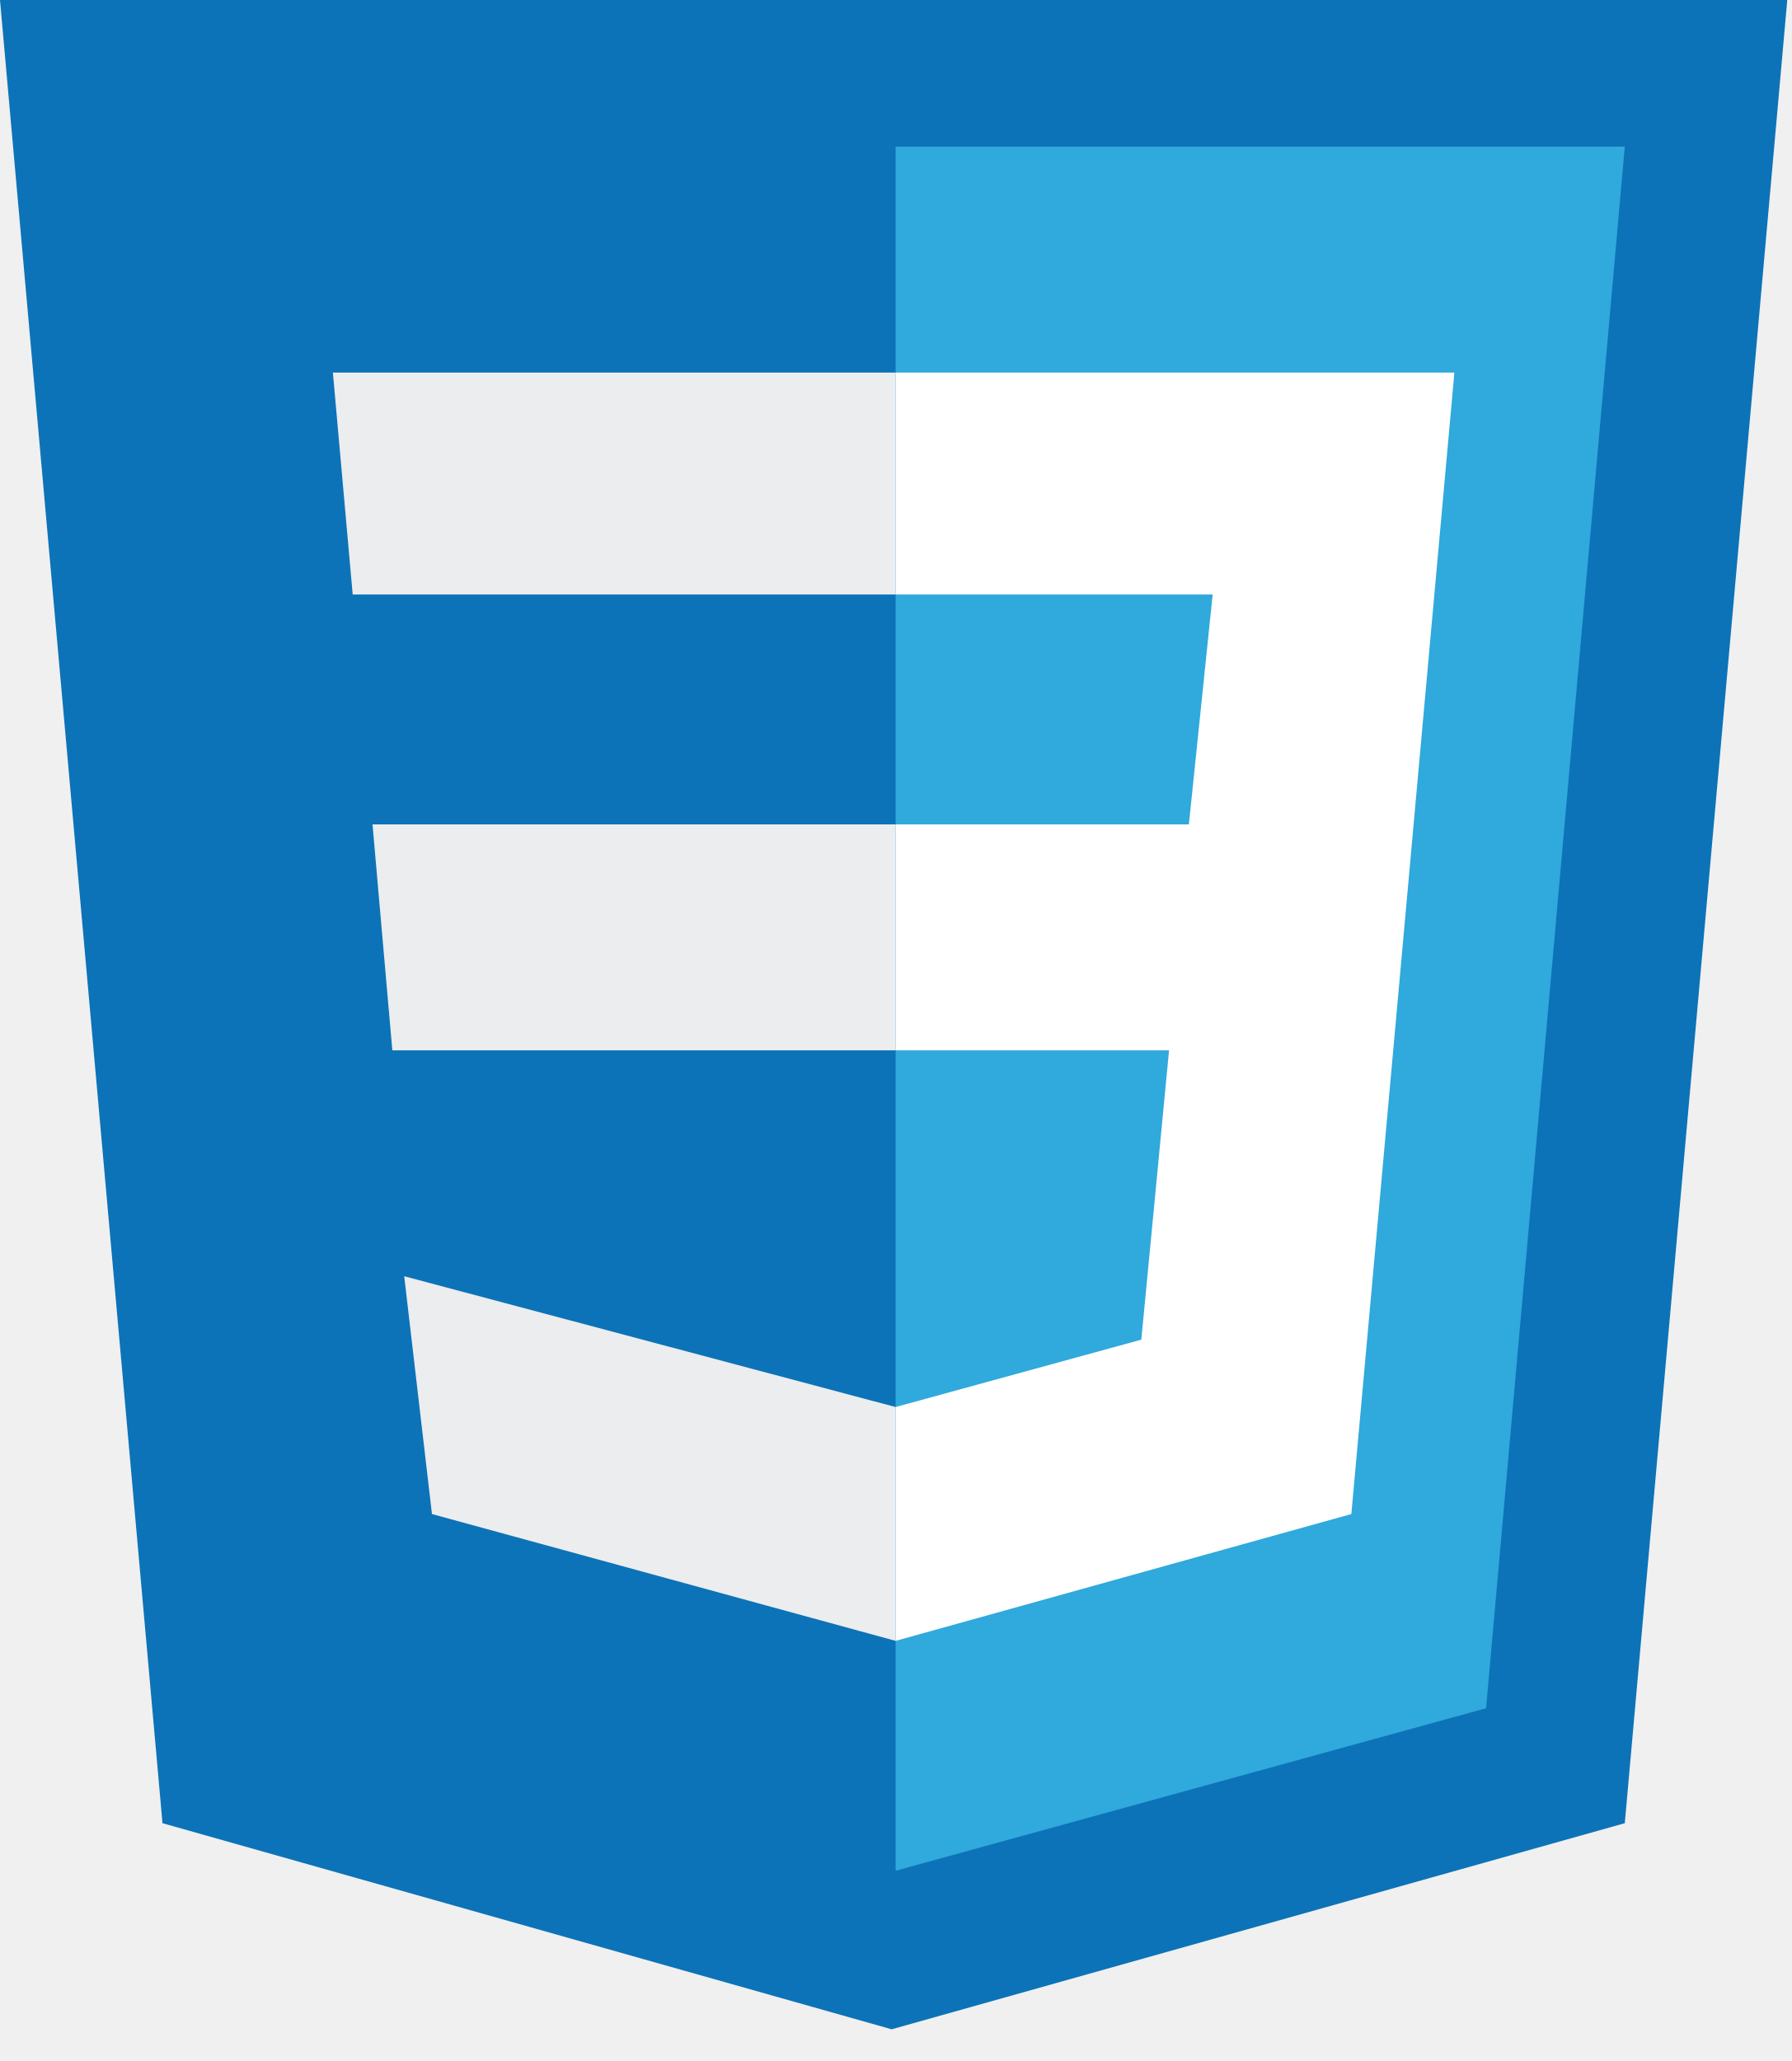
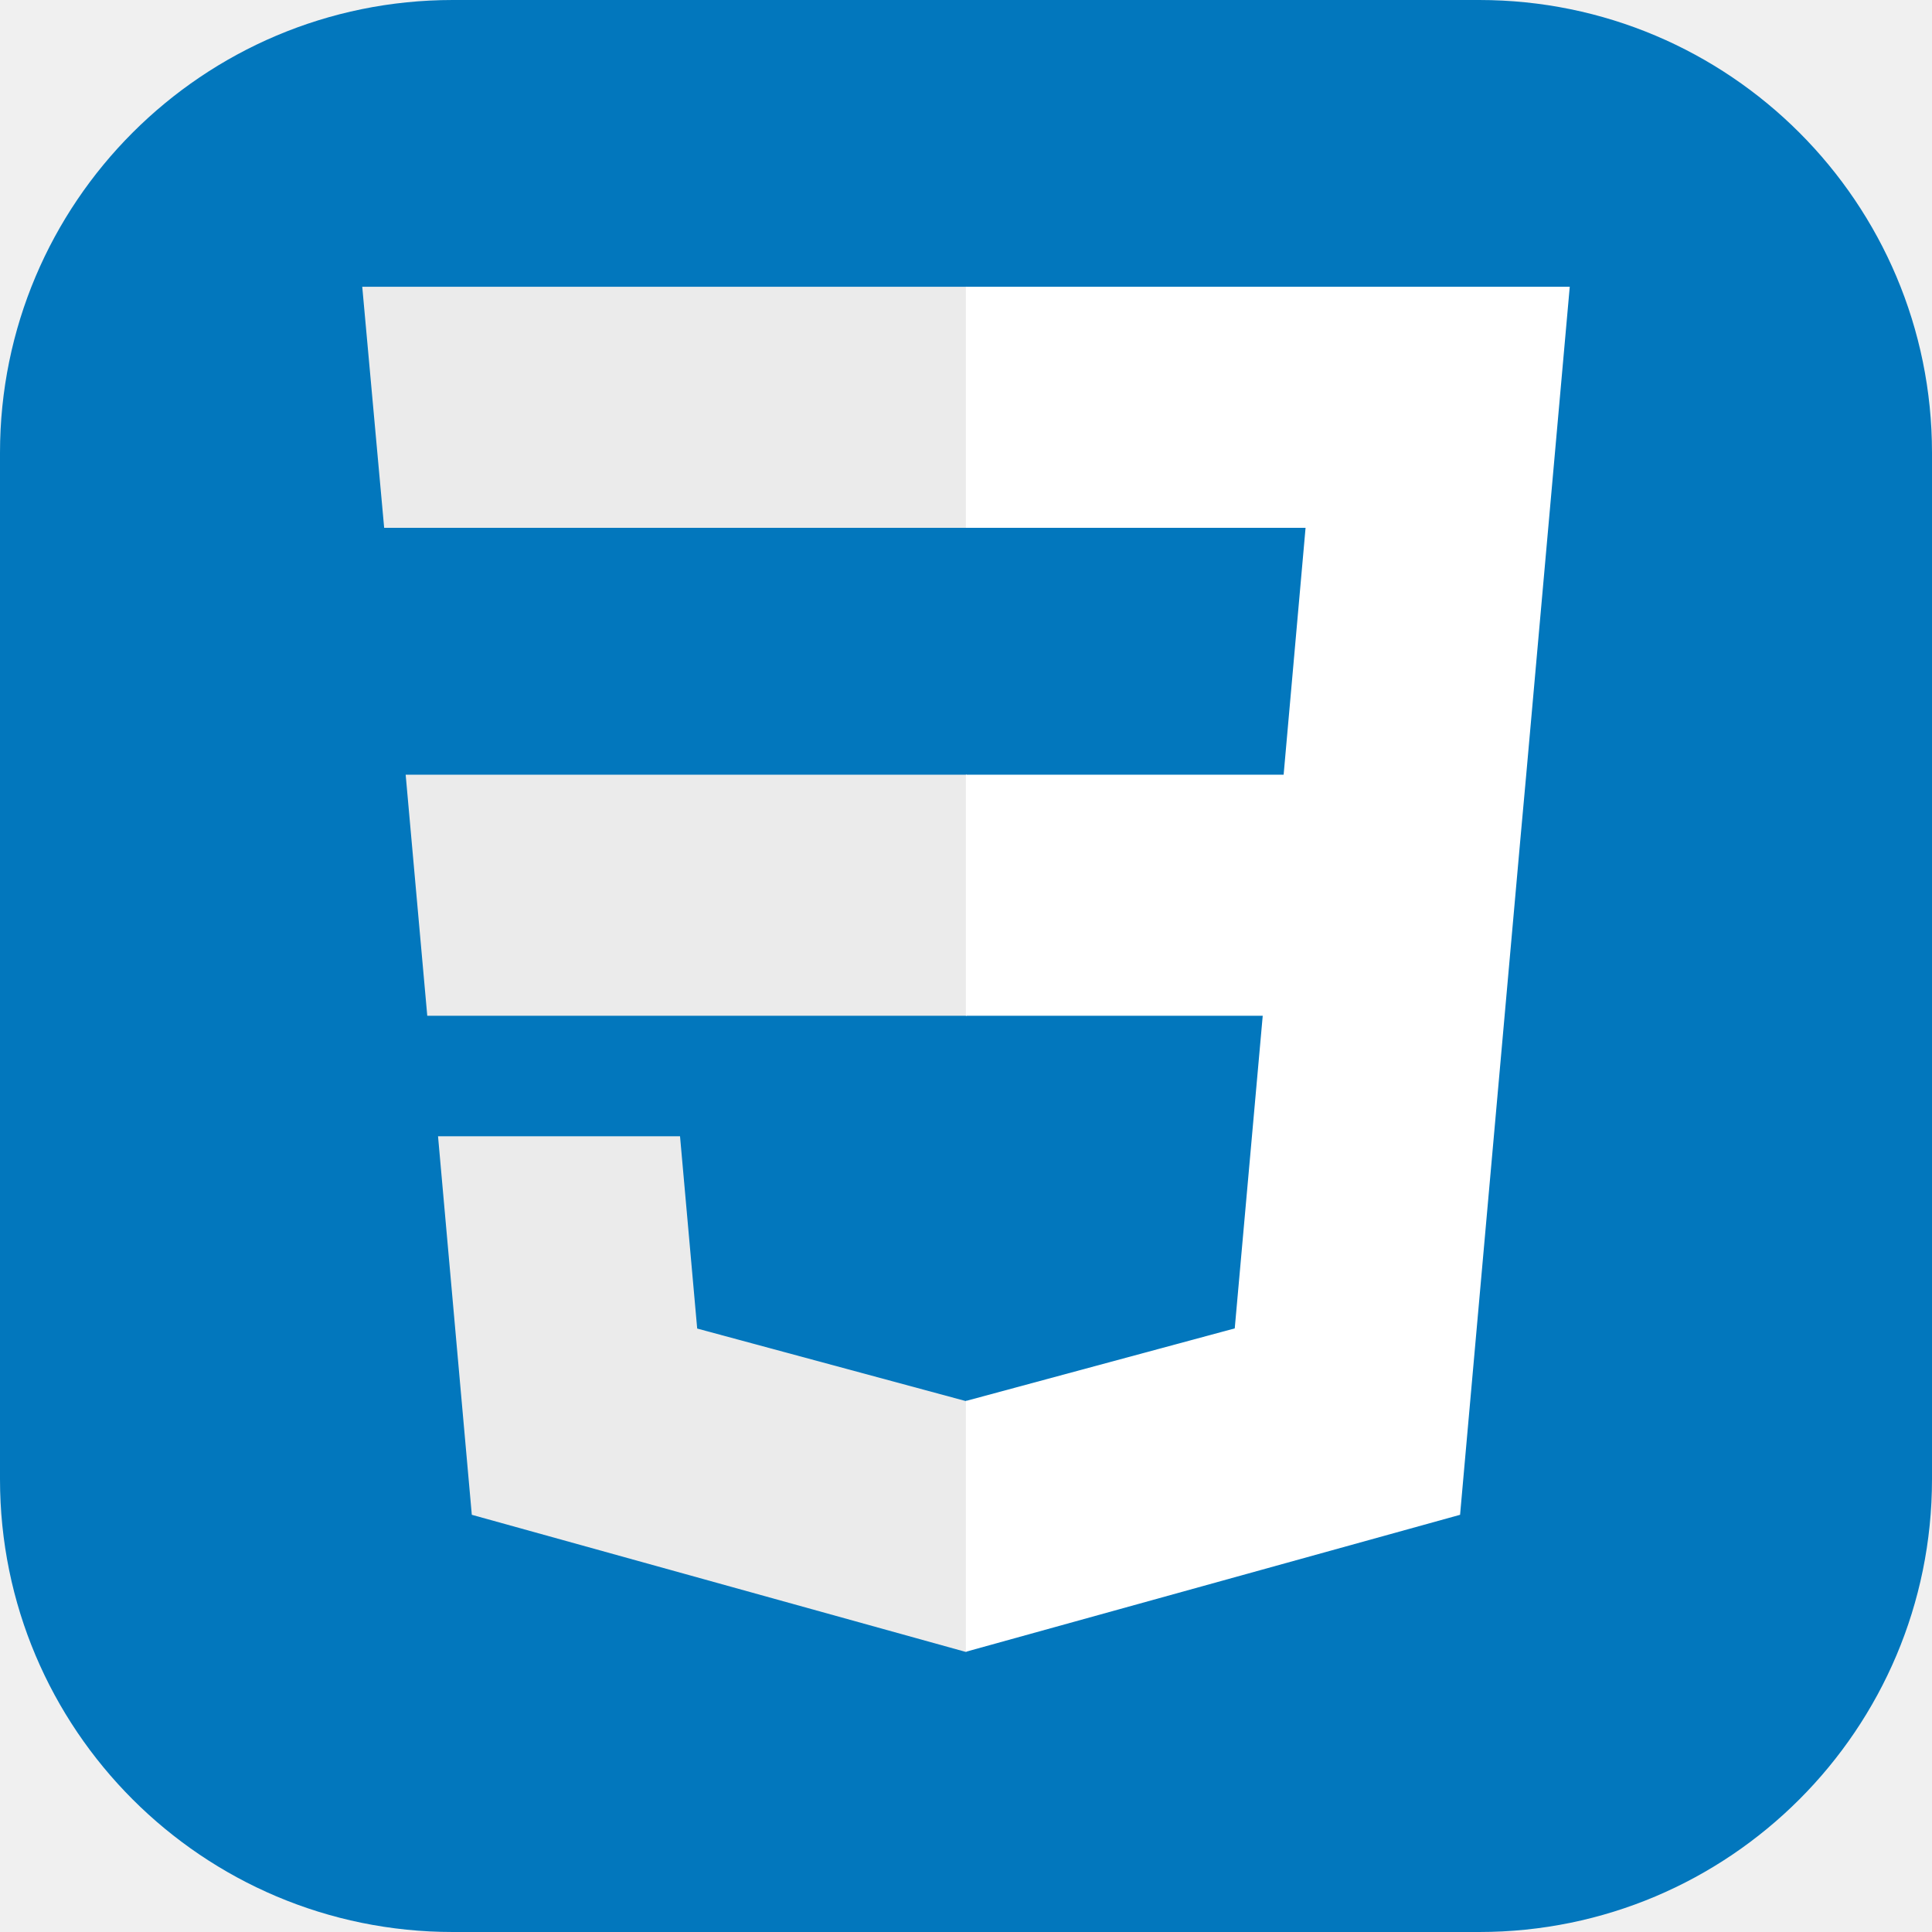
- <svg xmlns="http://www.w3.org/2000/svg" viewBox="0 0 452 520">
-   <path fill="#0c73b8" d="M41 460L0 0h451l-41 460-185 52" />
-   <path fill="#30a9dc" d="M226 472l149-41 35-394H226" />
-   <path fill="#ecedee" d="M226 208H94l5 57h127zm0-114H84l5 56h137zm0 261l-124-33 7 60 117 32z" />
-   <path fill="#fff" d="M226 265h69l-7 73-62 17v59l115-32 26-288H226v56h80l-6 58h-74z" />
+ <svg xmlns="http://www.w3.org/2000/svg" width="256" height="256" viewBox="0 0 256 256" fill="none">
+   <rect width="256" height="256" rx="60" fill="#0277BD" />
+   <path d="M53.753 102.651L56.615 134.593H128.096V102.651H53.753Z" fill="#EBEBEB" />
+   <path d="M128.095 38H127.985H48L50.904 69.942H128.095V38Z" fill="#EBEBEB" />
+   <path d="M128.095 218.841V185.608L127.955 185.645L92.381 176.04L90.107 150.564H72.821H58.042L62.517 200.718L127.948 218.882L128.095 218.841Z" fill="#EBEBEB" />
+   <path d="M167.318 134.593L163.61 176.019L127.985 185.635V218.866L193.468 200.718L193.948 195.321L201.454 111.229L202.233 102.651L208 38H127.985V69.942H172.994L170.088 102.651H127.985V134.593H167.318Z" fill="white" />
</svg>
